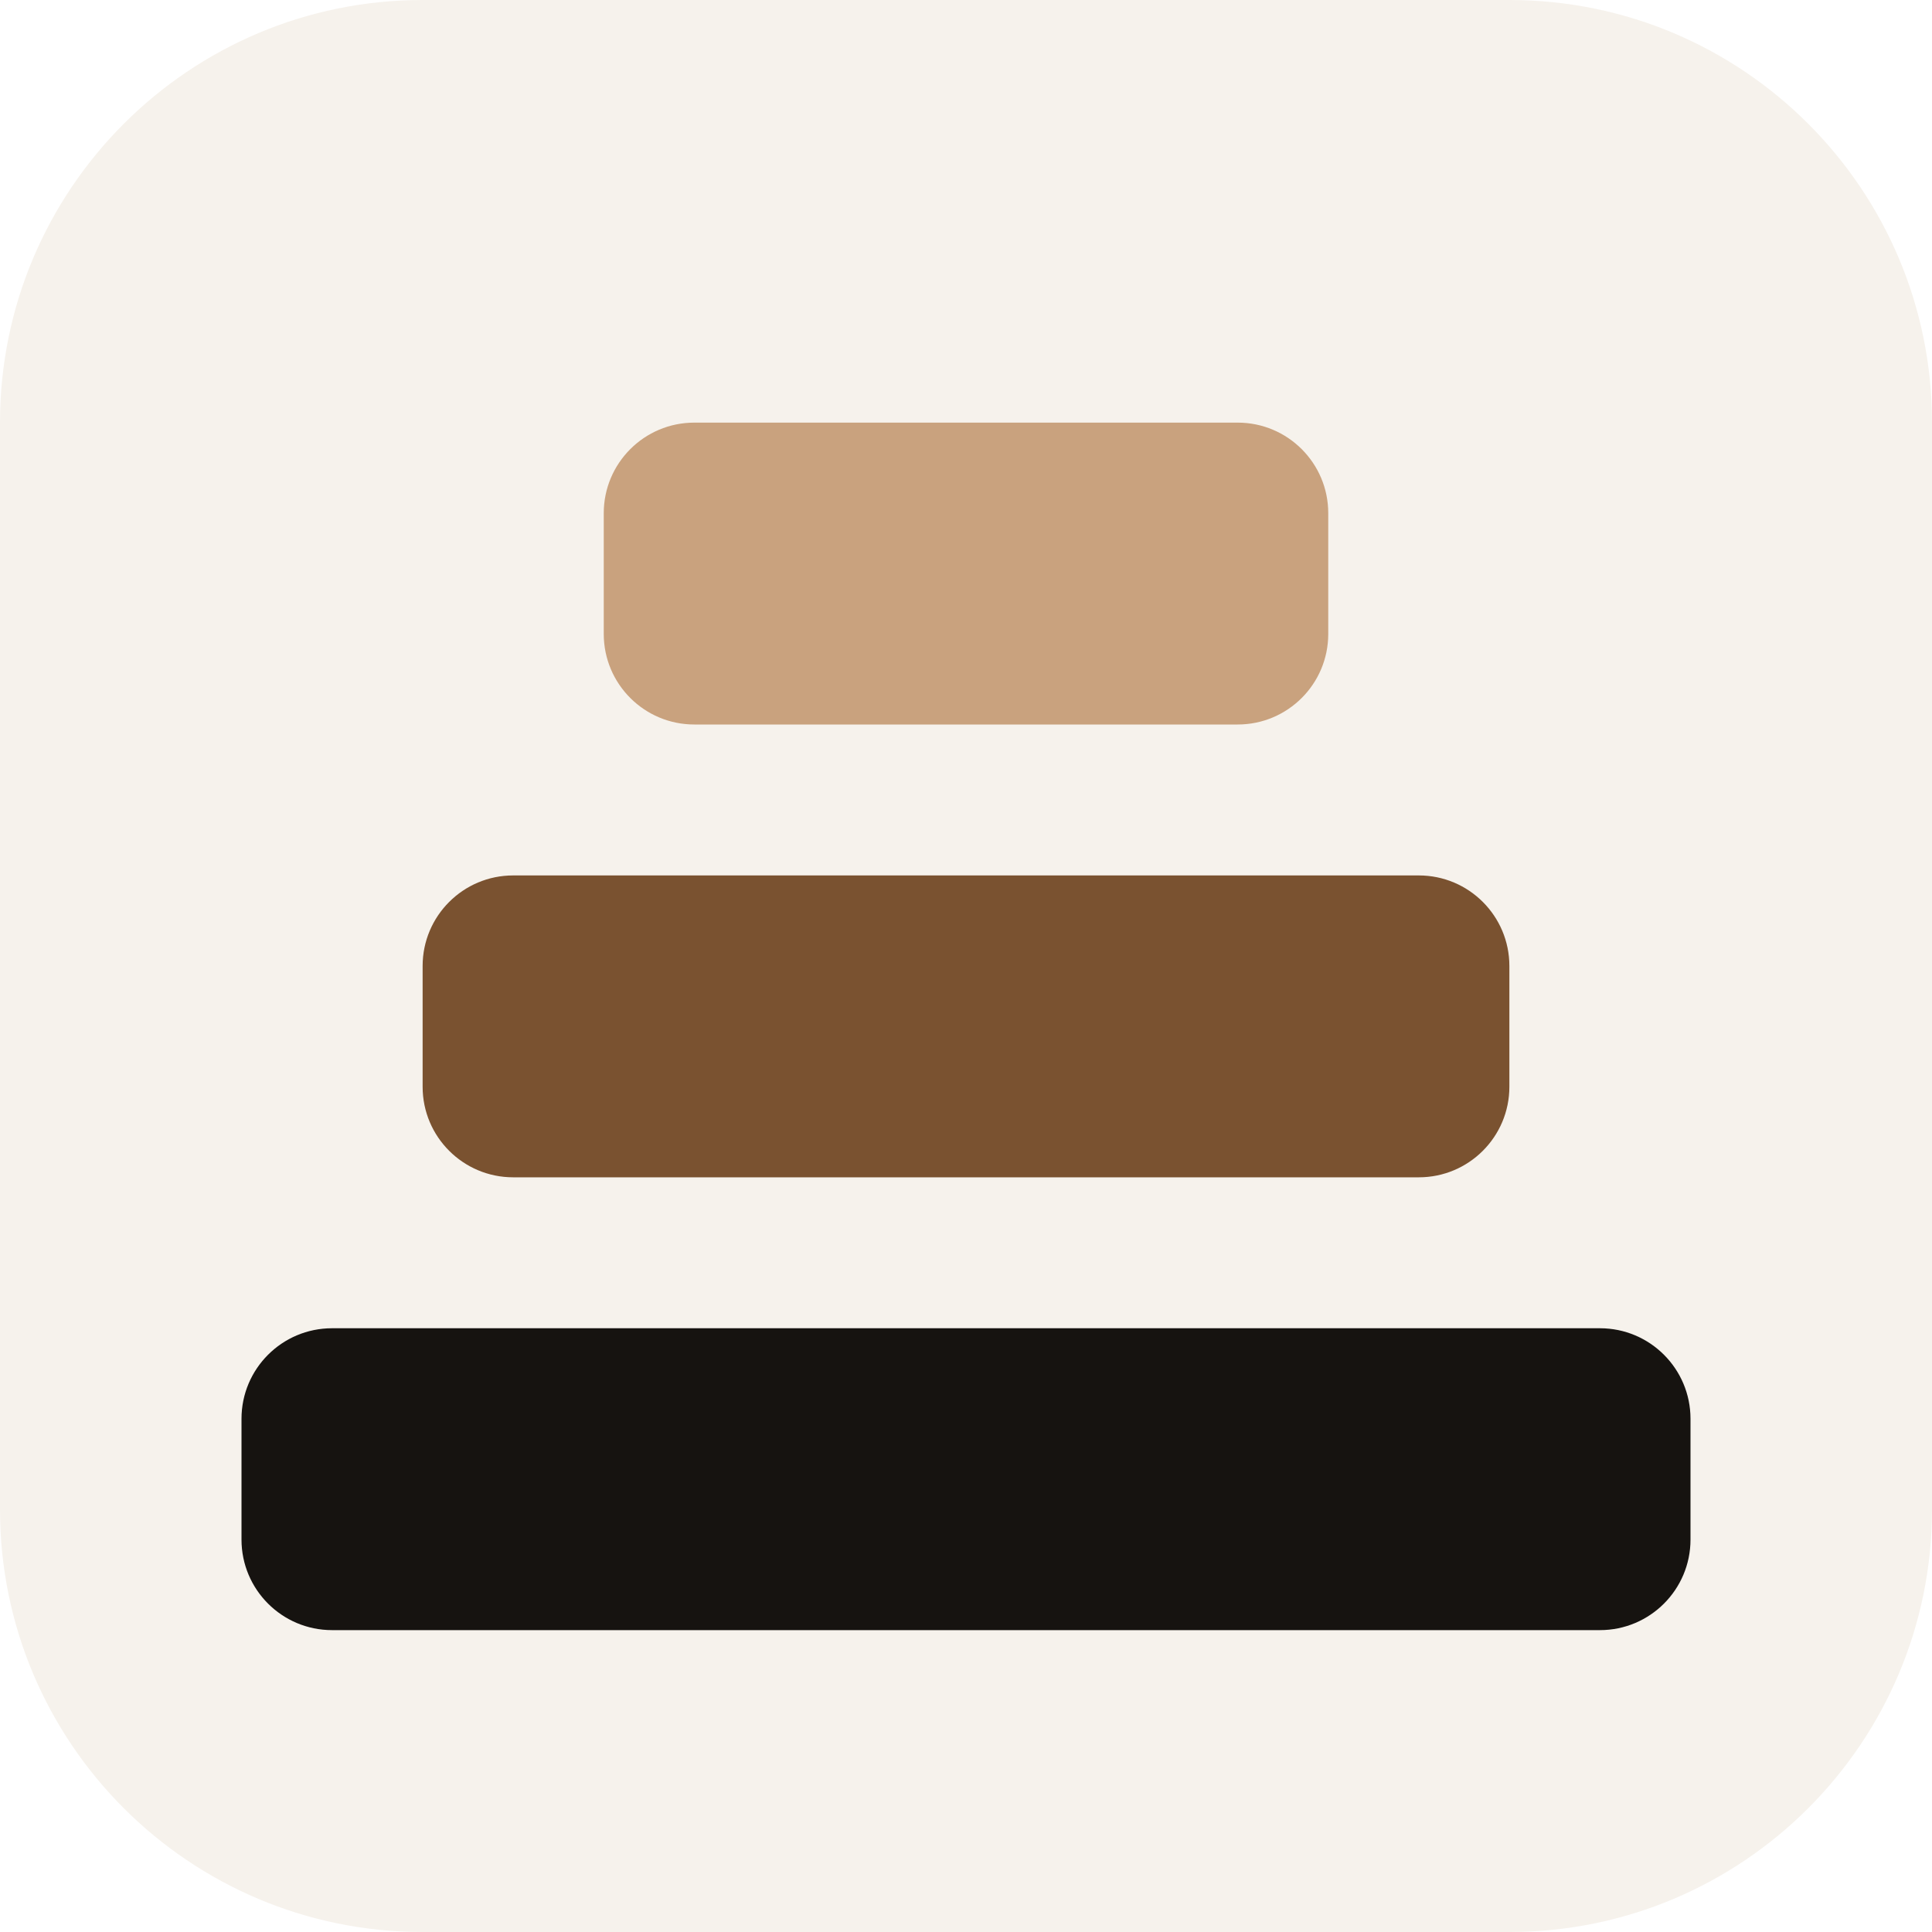
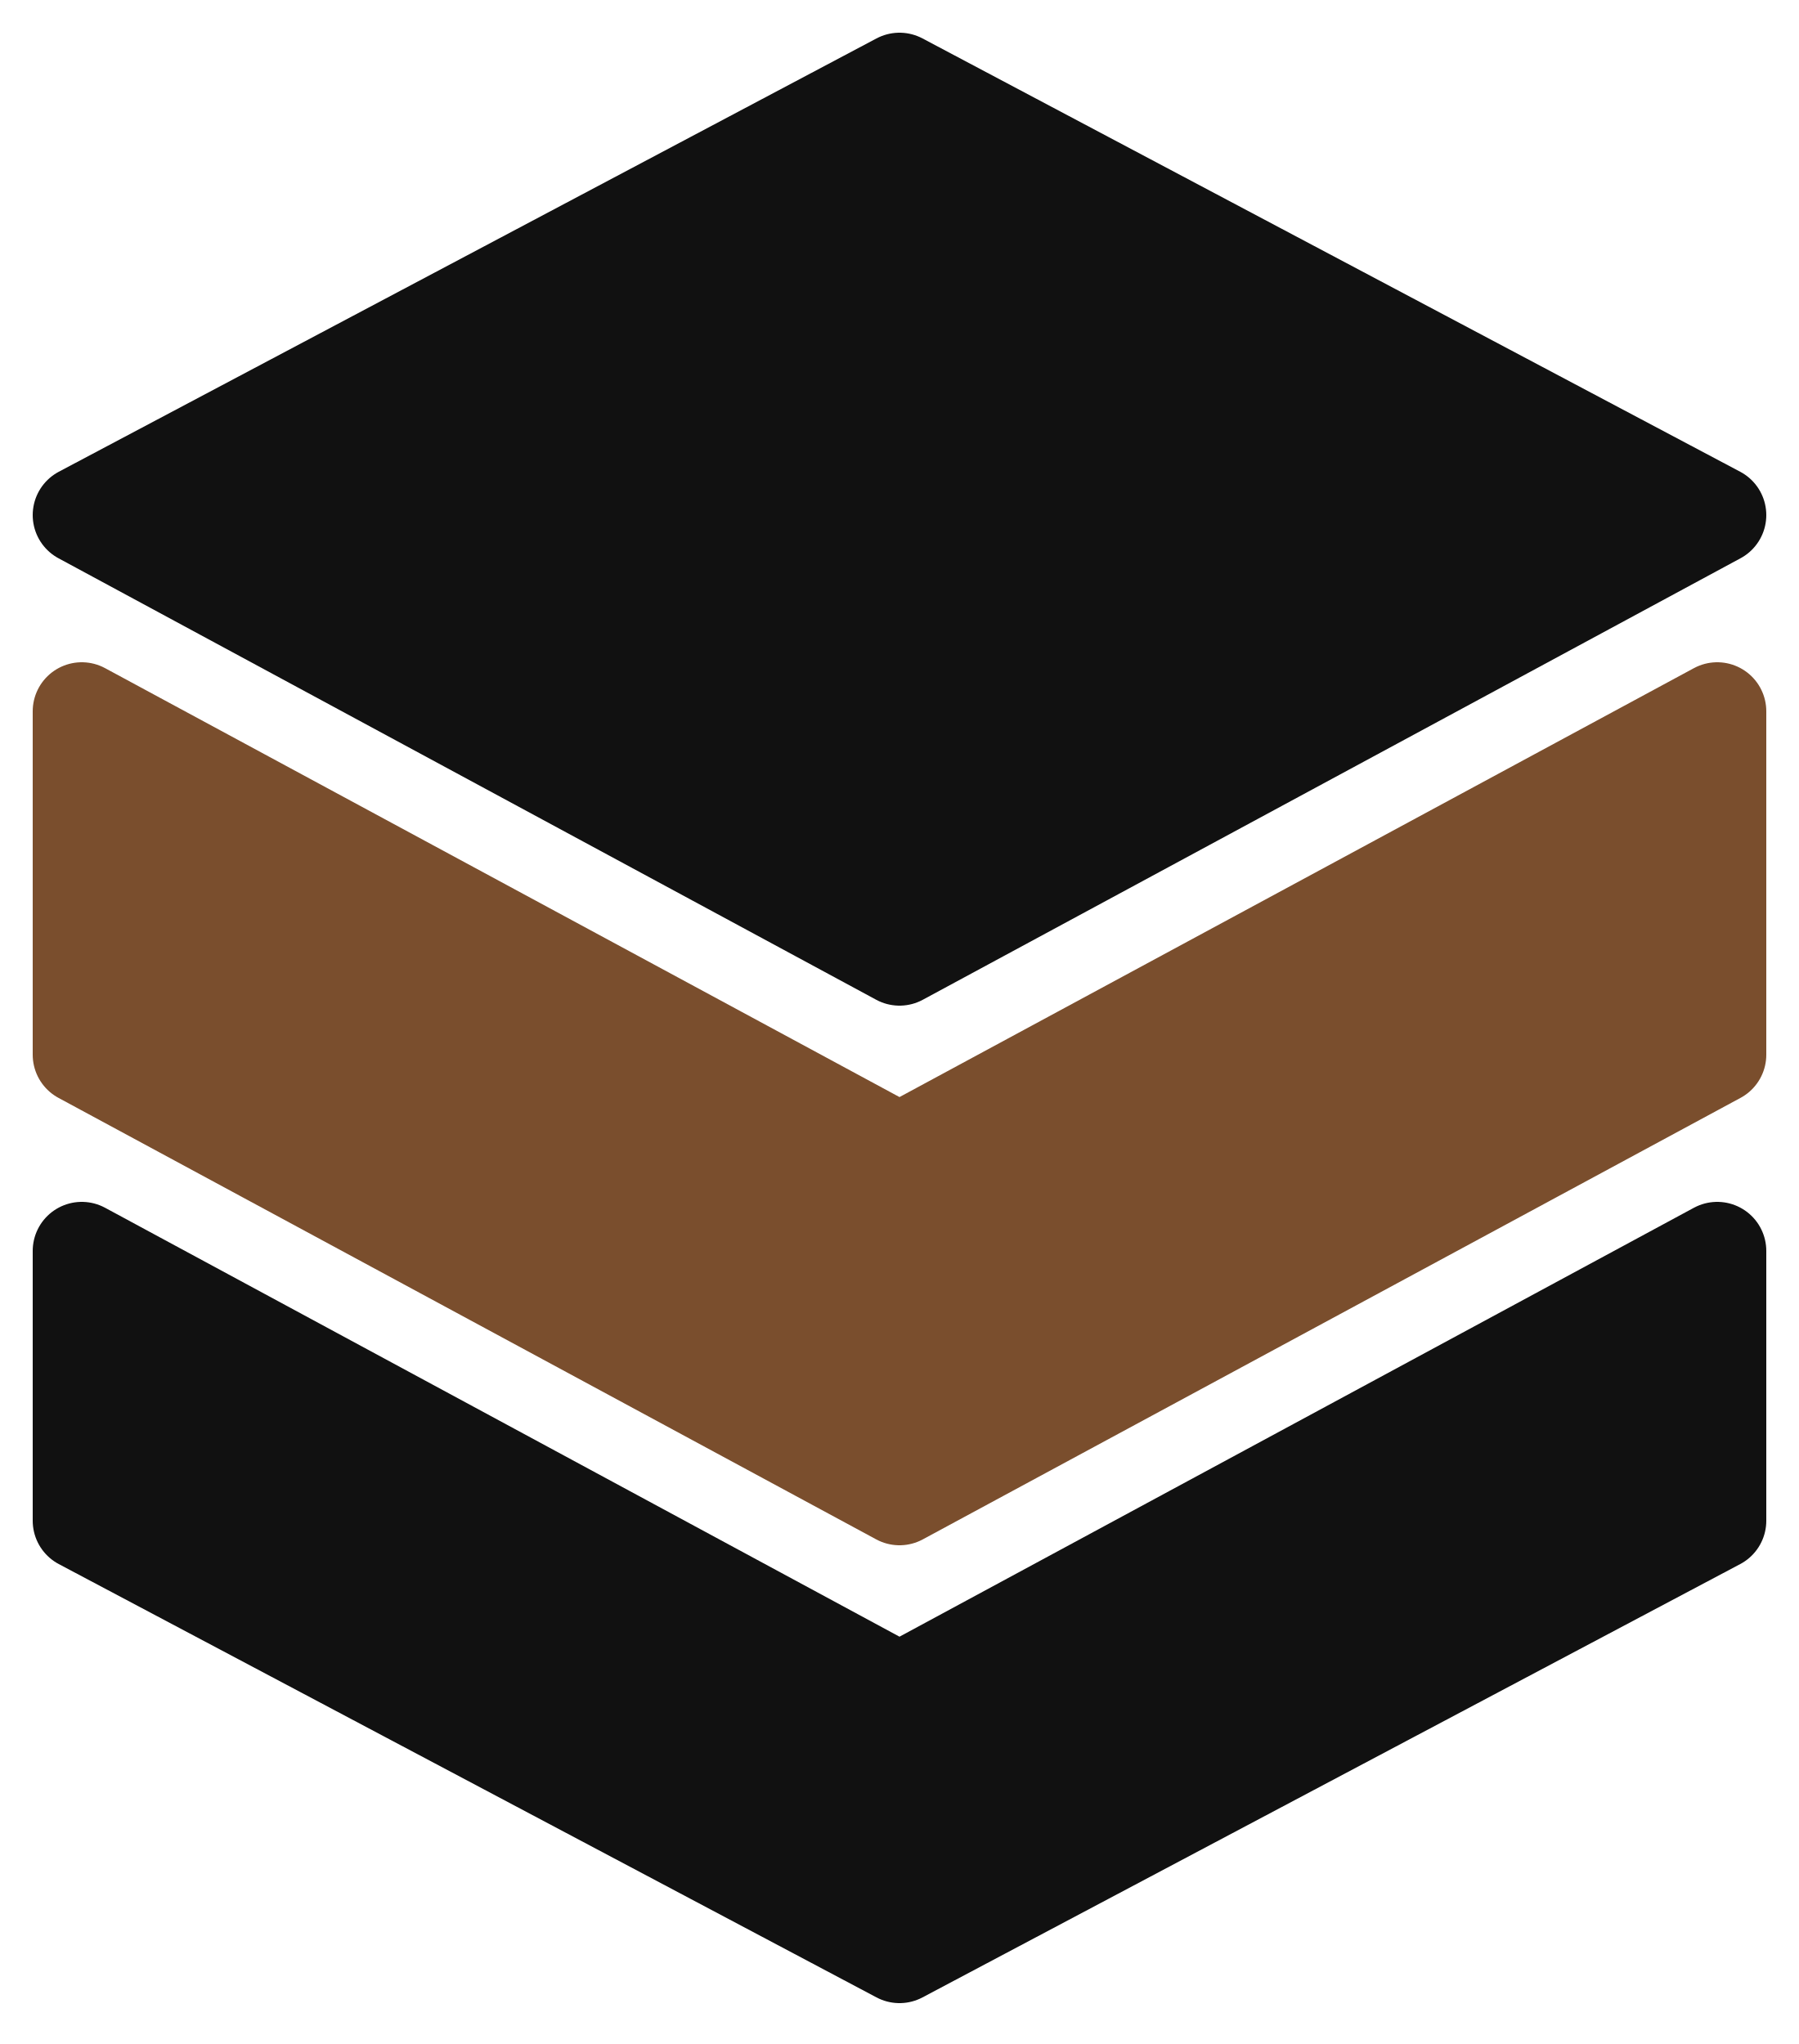
- <svg xmlns="http://www.w3.org/2000/svg" viewBox="0 0 32 32">
-   <rect width="32" height="32" rx="7" fill="#f6f2ec" />
-   <rect x="4" y="22" width="24" height="5" rx="1.5" fill="#161310" />
-   <rect x="7" y="14.5" width="18" height="5" rx="1.5" fill="#7a5230" />
-   <rect x="10" y="7" width="12" height="5" rx="1.5" fill="#c9a27e" />
+ <svg xmlns="http://www.w3.org/2000/svg" viewBox="-2 -2 44 50" stroke-linejoin="round" stroke-width="2.4">
+   <path d="M20 0 40 10.6 20 21.4 0 10.6Z" fill="#111111" stroke="#111111" />
+   <path d="M0 15.4 20 26.2 40 15.4V23.8L20 34.6 0 23.8Z" fill="#7A4E2D" stroke="#7A4E2D" />
+   <path d="M0 28.6 20 39.4 40 28.6V35.2L20 45.8 0 35.2Z" fill="#111111" stroke="#111111" />
</svg>
